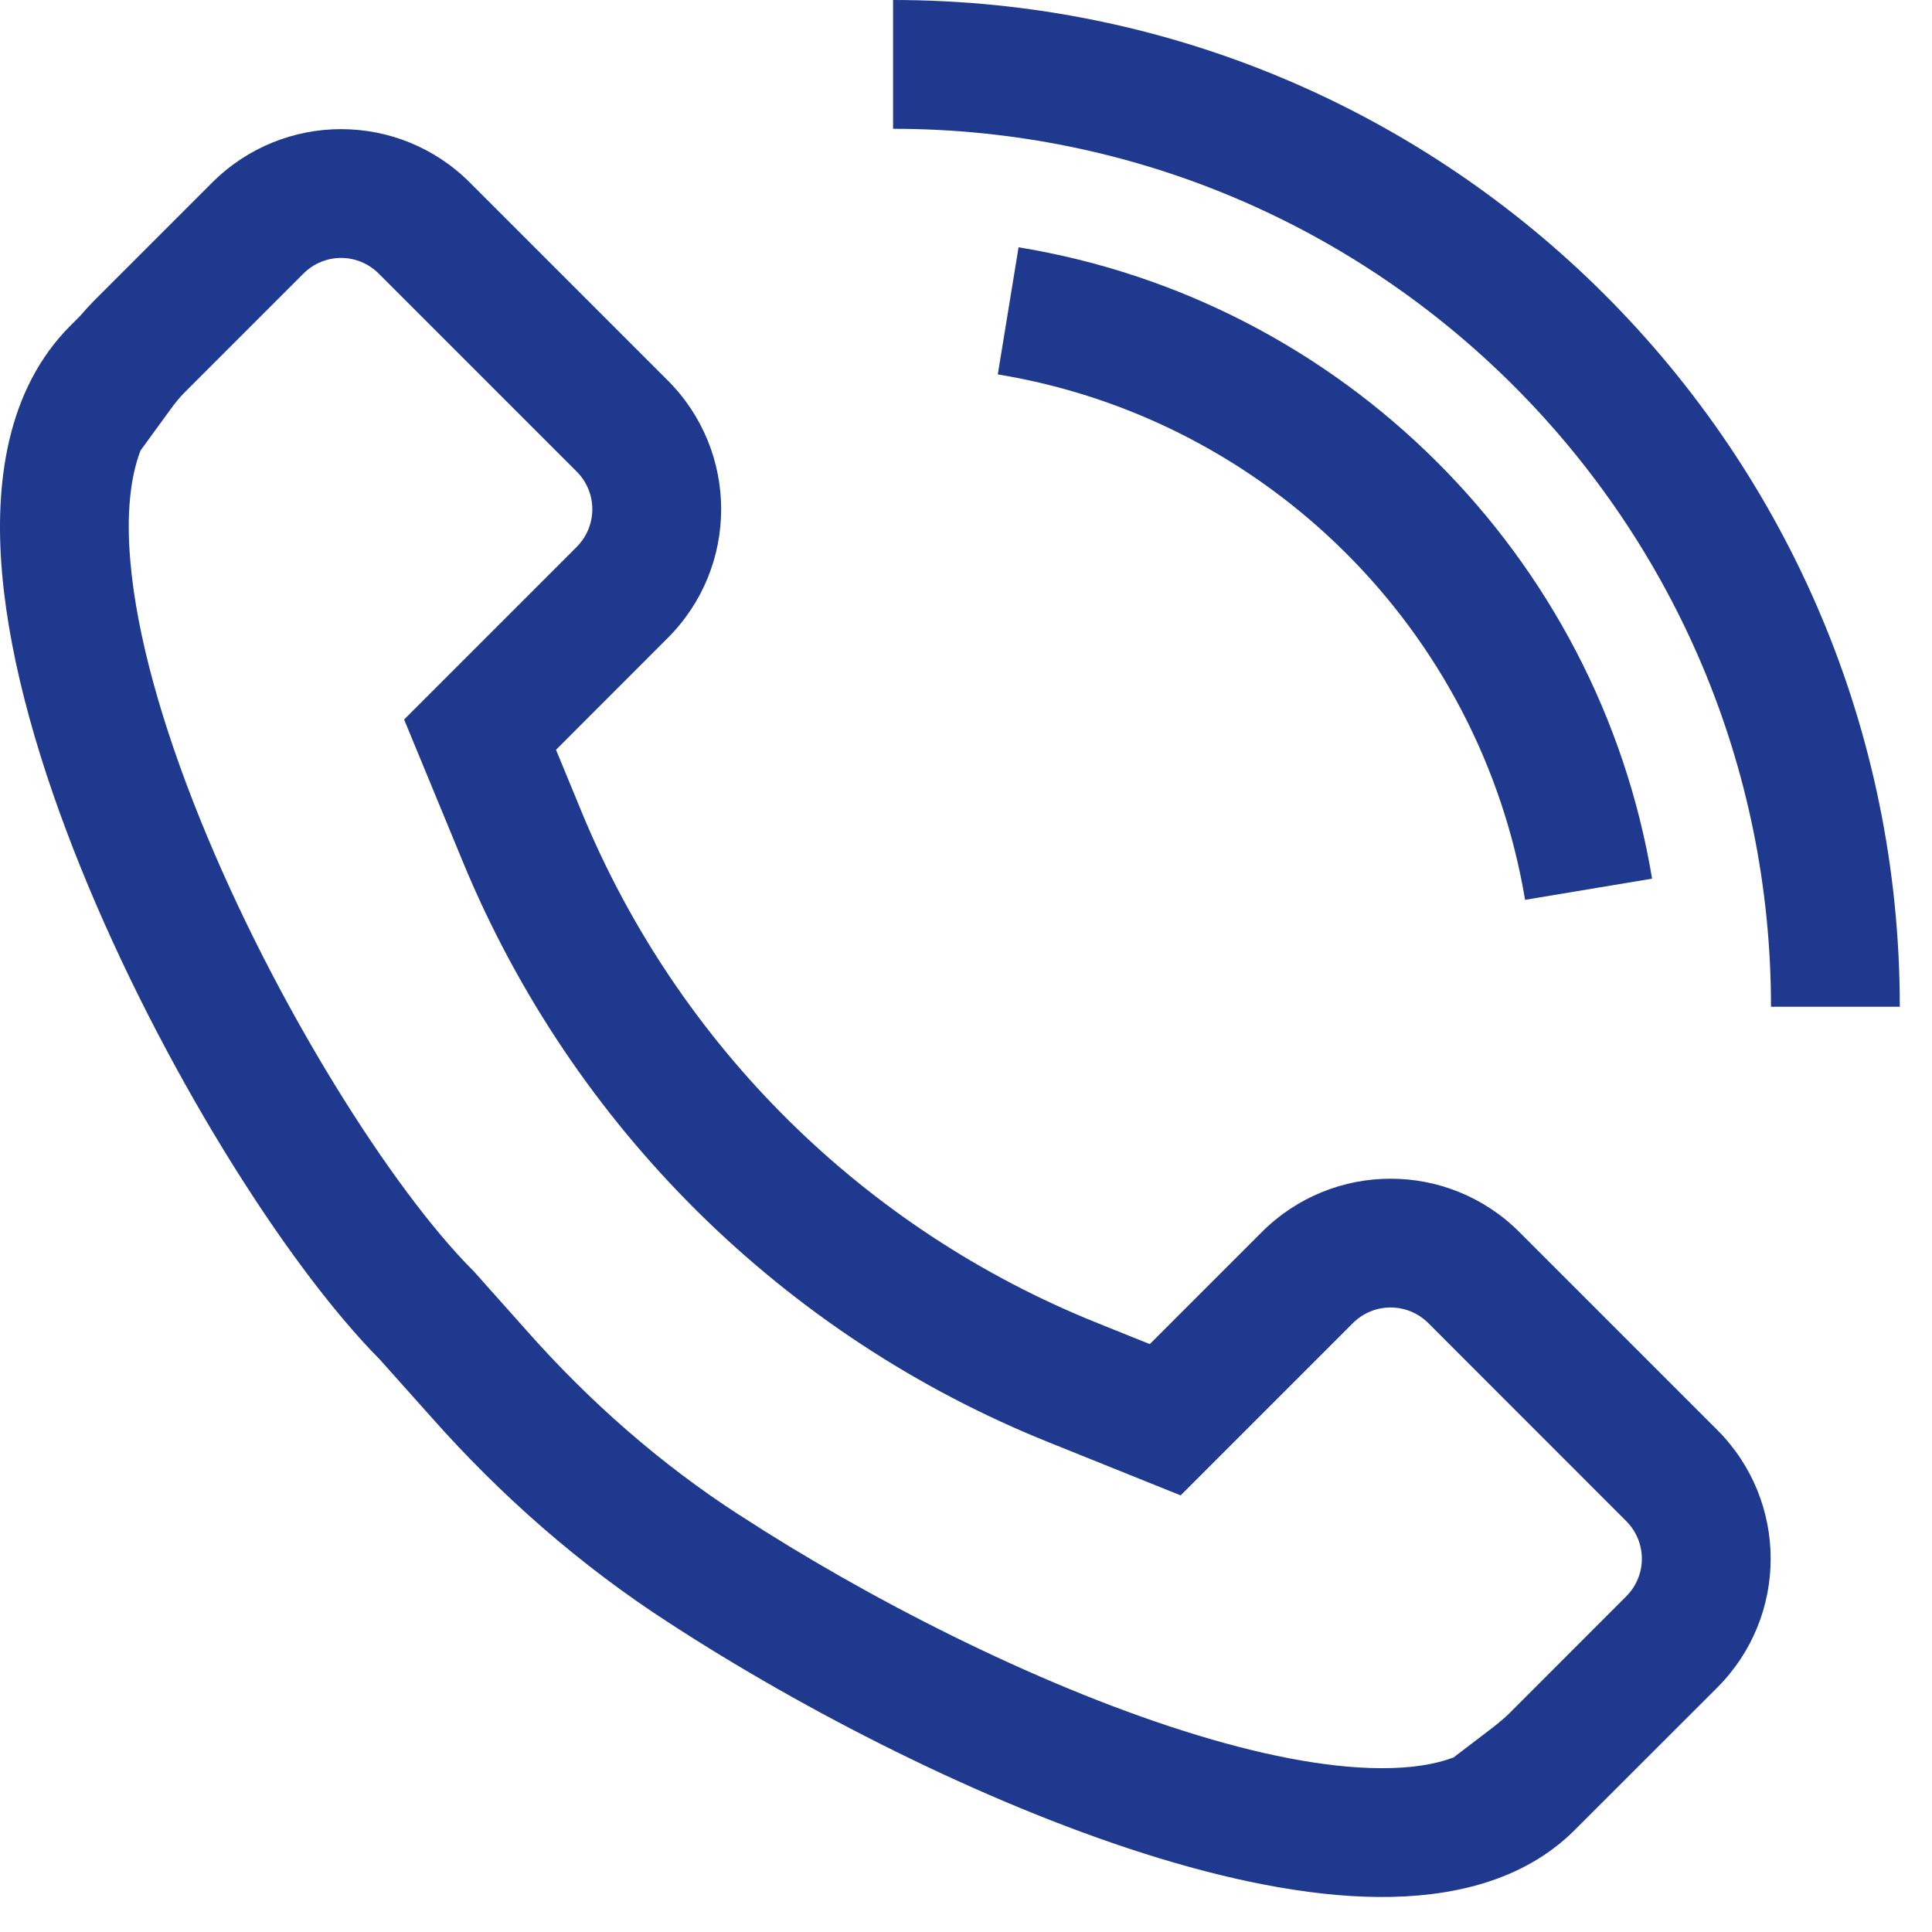
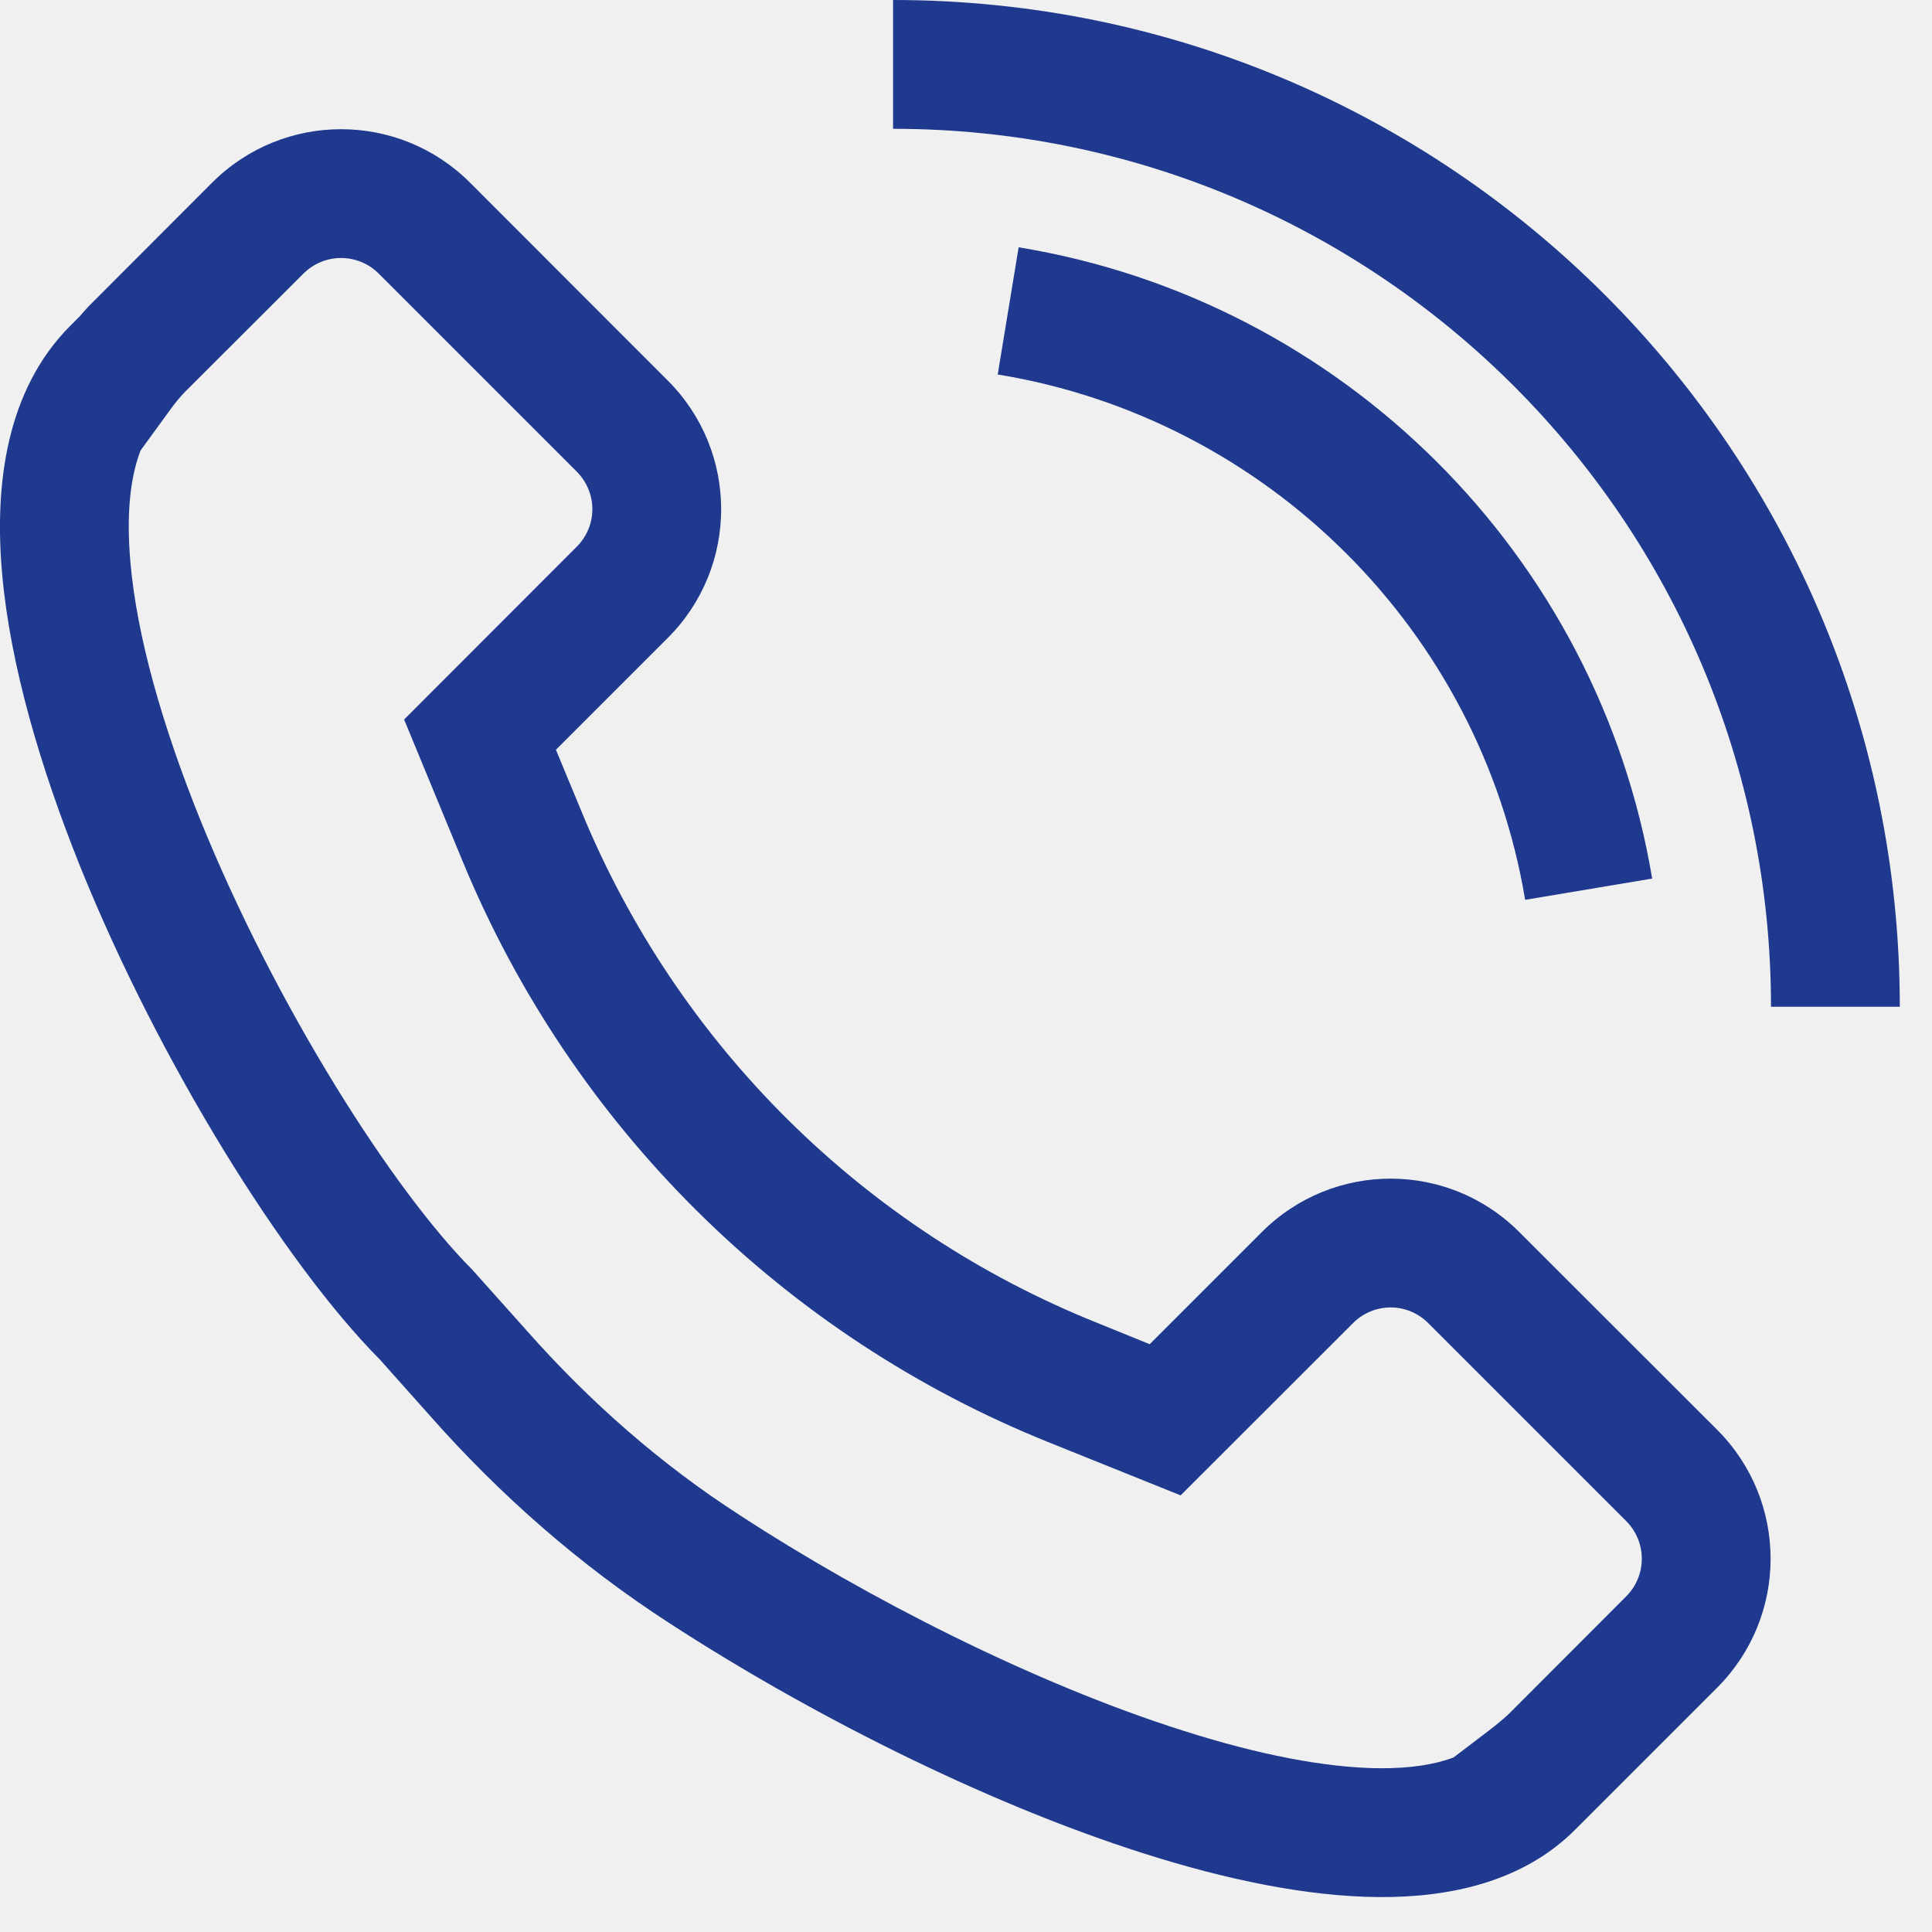
- <svg xmlns="http://www.w3.org/2000/svg" width="24" height="24" viewBox="0 0 24 24" fill="none">
-   <rect width="24" height="24" fill="white" />
-   <path fill-rule="evenodd" clip-rule="evenodd" d="M2.636 2.268C3.522 1.383 4.952 1.383 5.837 2.268L8.294 4.725C9.18 5.611 9.18 7.041 8.294 7.926L6.907 9.314L7.229 10.095C7.229 10.095 7.229 10.095 7.229 10.095C8.422 12.983 10.73 15.271 13.632 16.435L14.283 16.697L15.674 15.306C16.559 14.421 17.99 14.421 18.875 15.306L21.332 17.763C22.217 18.648 22.217 20.078 21.332 20.964L19.846 22.449C19.843 22.452 19.84 22.454 19.838 22.457L19.567 22.728C18.924 23.374 18.017 23.571 17.129 23.565C16.229 23.559 15.22 23.345 14.209 23.024C12.182 22.379 9.984 21.248 8.321 20.166C7.207 19.448 6.214 18.573 5.345 17.59C5.344 17.59 5.345 17.59 5.345 17.59L4.72 16.89C3.536 15.695 1.987 13.214 1.001 10.773C0.503 9.541 0.126 8.264 0.026 7.123C-0.071 6.009 0.081 4.839 0.876 4.044L0.994 3.926C1.047 3.864 1.104 3.801 1.165 3.739C1.165 3.739 1.165 3.739 1.165 3.739L2.636 2.268ZM1.746 5.596C1.622 5.918 1.566 6.372 1.62 6.983C1.701 7.905 2.017 9.017 2.485 10.174C3.424 12.5 4.882 14.787 5.869 15.776L5.885 15.792L6.542 16.529C7.324 17.413 8.208 18.189 9.189 18.823L9.192 18.824C10.765 19.848 12.834 20.908 14.694 21.499C15.626 21.796 16.464 21.961 17.14 21.965C17.535 21.968 17.834 21.916 18.056 21.832L18.49 21.501C18.584 21.43 18.665 21.364 18.737 21.296L20.2 19.832C20.461 19.572 20.461 19.155 20.2 18.894L17.744 16.437C17.483 16.177 17.066 16.177 16.805 16.437L14.666 18.576L13.036 17.92C9.733 16.596 7.107 13.991 5.75 10.706L5.02 8.938L7.163 6.795C7.163 6.795 7.163 6.795 7.163 6.795C7.423 6.534 7.423 6.117 7.163 5.857L4.706 3.4C4.446 3.139 4.028 3.139 3.768 3.4C3.768 3.4 3.768 3.4 3.768 3.4L2.297 4.871C2.238 4.93 2.177 5.003 2.11 5.096L1.746 5.596Z" fill="#1E398D" />
-   <path fill-rule="evenodd" clip-rule="evenodd" d="M11.094 0C18.003 0 23.6 5.602 23.6 12.506H22C22 6.486 17.119 1.6 11.094 1.6V0Z" fill="#1E398D" />
-   <path fill-rule="evenodd" clip-rule="evenodd" d="M12.653 3.072C16.676 3.731 19.853 6.896 20.523 10.915L18.945 11.178C18.387 7.836 15.742 5.2 12.395 4.651L12.653 3.072Z" fill="#1E398D" />
+ <svg xmlns="http://www.w3.org/2000/svg" width="12" height="12" viewBox="0 0 12 12" fill="none">
+   <path fill-rule="evenodd" clip-rule="evenodd" d="M1.318 1.134C1.761 0.692 2.476 0.692 2.919 1.134L4.147 2.363C4.59 2.805 4.59 3.521 4.147 3.963L3.453 4.657L3.615 5.048C3.615 5.048 3.615 5.048 3.615 5.048C4.211 6.491 5.365 7.636 6.816 8.217L7.141 8.349L7.837 7.653C8.28 7.21 8.995 7.21 9.437 7.653L10.666 8.881C11.108 9.324 11.108 10.039 10.666 10.482L9.923 11.225C9.922 11.226 9.92 11.227 9.919 11.229L9.784 11.364C9.462 11.687 9.009 11.786 8.565 11.783C8.115 11.78 7.61 11.673 7.104 11.512C6.091 11.19 4.992 10.624 4.16 10.083C3.604 9.724 3.107 9.287 2.672 8.795C2.672 8.795 2.672 8.795 2.672 8.795L2.36 8.445C1.768 7.848 0.993 6.607 0.5 5.387C0.252 4.77 0.063 4.132 0.013 3.561C-0.036 3.004 0.041 2.419 0.438 2.022L0.497 1.963C0.523 1.932 0.552 1.9 0.583 1.87C0.583 1.87 0.583 1.87 0.583 1.87L1.318 1.134ZM0.873 2.798C0.811 2.959 0.783 3.186 0.81 3.492C0.85 3.953 1.009 4.509 1.242 5.087C1.712 6.25 2.441 7.393 2.935 7.888L2.942 7.896L3.271 8.264C3.662 8.706 4.104 9.095 4.595 9.411L4.596 9.412C5.382 9.924 6.417 10.454 7.347 10.749C7.813 10.898 8.232 10.98 8.57 10.983C8.767 10.984 8.917 10.958 9.028 10.916L9.245 10.751C9.292 10.715 9.332 10.682 9.369 10.648L10.1 9.916C10.23 9.786 10.23 9.577 10.1 9.447L8.872 8.219C8.742 8.088 8.533 8.088 8.403 8.219L7.333 9.288L6.518 8.96C4.867 8.298 3.554 6.996 2.875 5.353L2.51 4.469L3.581 3.397C3.581 3.397 3.581 3.397 3.581 3.397C3.712 3.267 3.712 3.059 3.581 2.928L2.353 1.7C2.223 1.57 2.014 1.57 1.884 1.7C1.884 1.7 1.884 1.7 1.884 1.7L1.148 2.435C1.119 2.465 1.088 2.502 1.055 2.548L0.873 2.798Z" fill="#1E398D" />
+   <path fill-rule="evenodd" clip-rule="evenodd" d="M5.547 0C9.001 0 11.8 2.801 11.8 6.253H11C11 3.243 8.559 0.8 5.547 0.8V0Z" fill="#1E398D" />
+   <path fill-rule="evenodd" clip-rule="evenodd" d="M6.327 1.536C8.338 1.866 9.926 3.448 10.262 5.457L9.473 5.589C9.194 3.918 7.871 2.6 6.197 2.326L6.327 1.536Z" fill="#1E398D" />
</svg>
